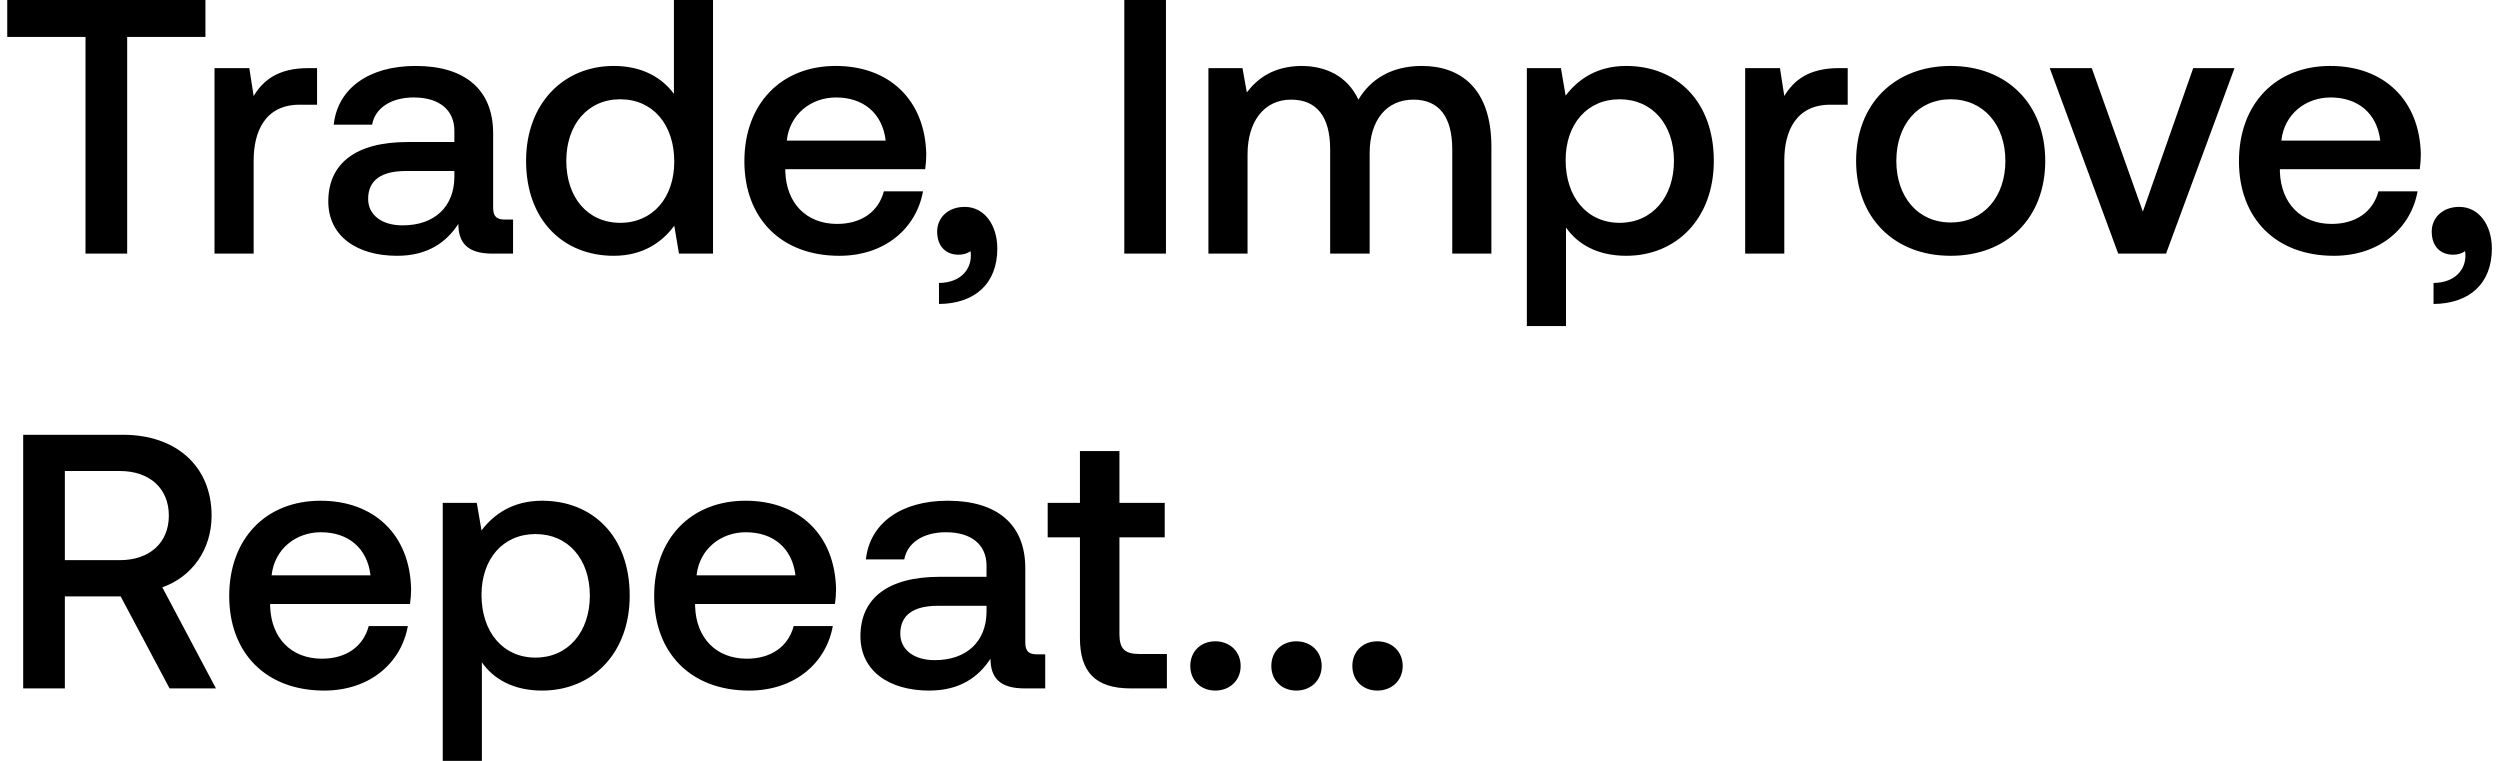
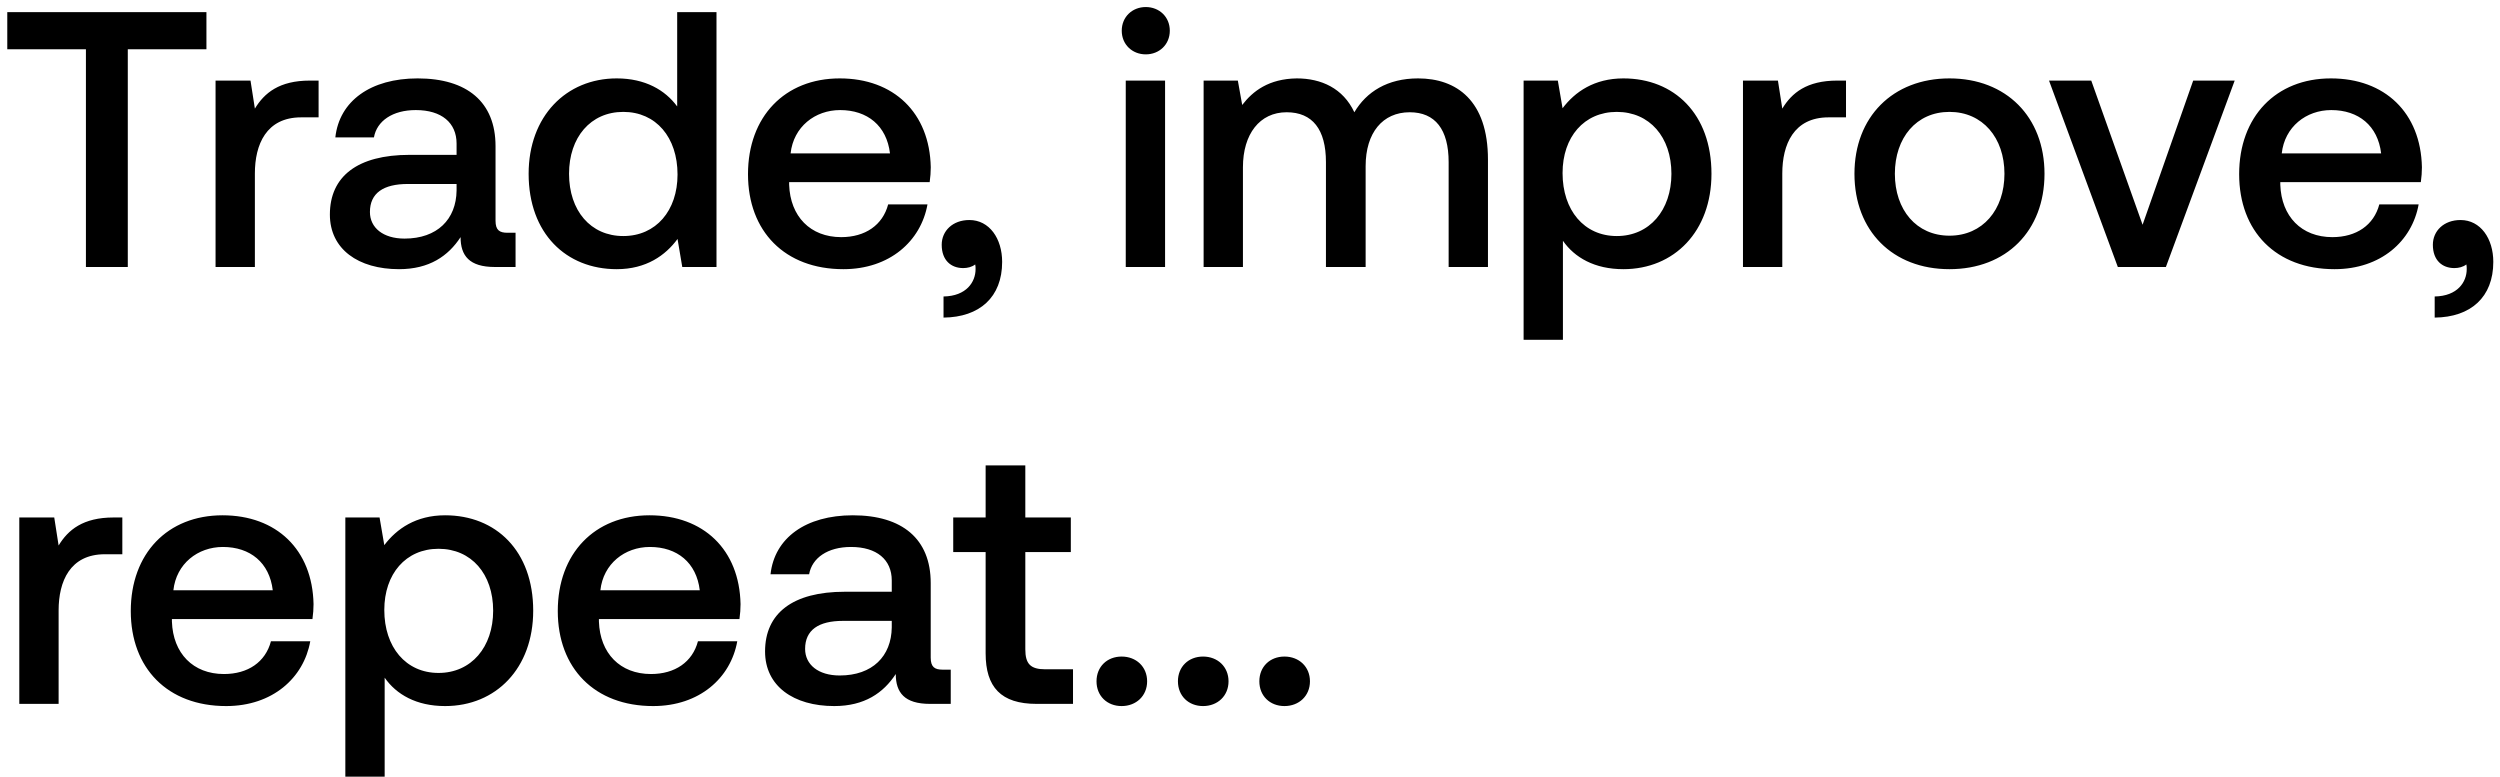
- <svg xmlns="http://www.w3.org/2000/svg" width="207" height="63" viewBox="0 0 207 63" fill="none">
-   <path d="M.6 3.06h6.48V21h3.45V3.06h6.48V0H.6v3.06zm24.932 2.58c-2.52 0-3.75 1.02-4.53 2.31l-.36-2.31h-2.88V21h3.24v-7.71c0-2.37.93-4.62 3.81-4.62h1.44V5.64h-.72zm16.29 12.54c-.66 0-.99-.21-.99-.99v-6.15c0-3.63-2.34-5.58-6.42-5.58-3.87 0-6.45 1.86-6.78 4.86h3.18c.24-1.35 1.53-2.25 3.45-2.25 2.13 0 3.36 1.05 3.36 2.76v.93h-3.87c-4.29 0-6.57 1.77-6.57 4.92 0 2.85 2.34 4.5 5.7 4.5 2.49 0 4.05-1.08 5.07-2.64 0 1.53.72 2.46 2.82 2.46h1.71v-2.82h-.66zm-4.2-3.48c-.03 2.37-1.59 3.96-4.29 3.96-1.77 0-2.85-.9-2.85-2.19 0-1.56 1.11-2.31 3.12-2.31h4.02v.54zm18.177-6.93c-.99-1.35-2.64-2.31-4.98-2.31-4.17 0-7.26 3.12-7.26 7.86 0 4.92 3.09 7.86 7.26 7.86 2.43 0 4.02-1.14 5.01-2.49l.39 2.31h2.82V0H55.8v7.77zm-4.44 10.68c-2.7 0-4.47-2.1-4.47-5.13 0-3 1.77-5.1 4.47-5.1 2.7 0 4.47 2.1 4.47 5.16 0 2.97-1.77 5.07-4.47 5.07zm18.136 2.73c3.81 0 6.39-2.31 6.93-5.34h-3.24c-.45 1.71-1.89 2.7-3.87 2.7-2.55 0-4.2-1.71-4.29-4.32v-.21h11.58c.06-.42.09-.84.09-1.23-.09-4.5-3.06-7.32-7.5-7.32-4.53 0-7.56 3.15-7.56 7.89 0 4.71 3.03 7.83 7.86 7.83zm-4.35-9.54c.24-2.19 2.01-3.57 4.08-3.57 2.25 0 3.84 1.29 4.11 3.57h-8.19zm14.732 5.49c-1.38 0-2.28.9-2.28 2.04 0 1.29.78 1.92 1.77 1.92.36 0 .72-.09.99-.3.03.12.03.27.03.39 0 1.05-.75 2.22-2.64 2.25v1.74c2.97-.03 4.83-1.68 4.83-4.59 0-1.92-1.05-3.45-2.7-3.45zM93.092 21h3.45V0h-3.45v21zm24.635-15.54c-2.52 0-4.26 1.11-5.25 2.79-.93-1.98-2.73-2.79-4.74-2.79-2.31.03-3.63 1.05-4.5 2.19l-.36-2.01h-2.82V21h3.24v-8.22c0-2.73 1.38-4.53 3.6-4.53 2.13 0 3.24 1.41 3.24 4.11V21h3.27v-8.31c0-2.76 1.41-4.44 3.63-4.44 2.1 0 3.21 1.41 3.21 4.11V21h3.24v-8.85c0-4.86-2.58-6.69-5.76-6.69zm16.917 0c-2.4 0-3.99 1.11-5.01 2.46l-.39-2.28h-2.82V27h3.24v-8.16c.96 1.38 2.61 2.34 4.98 2.34 4.2 0 7.26-3.12 7.26-7.86 0-4.92-3.06-7.86-7.26-7.86zm-.54 12.99c-2.7 0-4.47-2.13-4.47-5.19 0-2.97 1.77-5.04 4.47-5.04 2.7 0 4.5 2.07 4.5 5.1 0 3-1.8 5.13-4.5 5.13zM152.27 5.64c-2.52 0-3.75 1.02-4.53 2.31l-.36-2.31h-2.88V21h3.24v-7.71c0-2.37.93-4.62 3.81-4.62h1.44V5.64h-.72zm9.246 15.54c4.68 0 7.83-3.15 7.83-7.86 0-4.68-3.15-7.86-7.83-7.86s-7.83 3.18-7.83 7.86c0 4.71 3.15 7.86 7.83 7.86zm0-2.76c-2.73 0-4.5-2.13-4.5-5.1 0-2.97 1.77-5.1 4.5-5.1s4.53 2.13 4.53 5.1c0 2.97-1.8 5.1-4.53 5.1zM175.388 21h3.96l5.67-15.36h-3.42l-4.17 11.88-4.23-11.88h-3.48l5.67 15.36zm17.857.18c3.81 0 6.39-2.31 6.93-5.34h-3.24c-.45 1.71-1.89 2.7-3.87 2.7-2.55 0-4.2-1.71-4.29-4.32v-.21h11.58c.06-.42.09-.84.09-1.23-.09-4.5-3.06-7.32-7.5-7.32-4.53 0-7.56 3.15-7.56 7.89 0 4.71 3.03 7.83 7.86 7.83zm-4.35-9.54c.24-2.19 2.01-3.57 4.08-3.57 2.25 0 3.84 1.29 4.11 3.57h-8.19zm14.732 5.49c-1.38 0-2.28.9-2.28 2.04 0 1.29.78 1.92 1.77 1.92.36 0 .72-.09.99-.3.03.12.03.27.03.39 0 1.05-.75 2.22-2.64 2.25v1.74c2.97-.03 4.83-1.68 4.83-4.59 0-1.92-1.05-3.45-2.7-3.45zM1.92 57h3.45v-7.62h4.62L14.04 57h3.84l-4.44-8.37c2.46-.87 4.08-3.12 4.08-5.94 0-4.08-2.94-6.69-7.32-6.69H1.92v21zm8.01-18c2.46 0 4.05 1.44 4.05 3.69s-1.59 3.69-4.05 3.69H5.37V39h4.56zm16.909 18.18c3.81 0 6.39-2.31 6.93-5.34h-3.24c-.45 1.71-1.89 2.7-3.87 2.7-2.55 0-4.2-1.71-4.29-4.32v-.21h11.58c.06-.42.09-.84.09-1.23-.09-4.5-3.06-7.32-7.5-7.32-4.53 0-7.56 3.15-7.56 7.89 0 4.71 3.03 7.83 7.86 7.83zm-4.35-9.54c.24-2.19 2.01-3.57 4.08-3.57 2.25 0 3.84 1.29 4.11 3.57h-8.19zm22.39-6.18c-2.4 0-3.99 1.11-5.01 2.46l-.39-2.28h-2.82V63h3.24v-8.16c.96 1.38 2.61 2.34 4.98 2.34 4.2 0 7.26-3.12 7.26-7.86 0-4.92-3.06-7.86-7.26-7.86zm-.54 12.99c-2.7 0-4.47-2.13-4.47-5.19 0-2.97 1.77-5.04 4.47-5.04 2.7 0 4.5 2.07 4.5 5.1 0 3-1.8 5.13-4.5 5.13zm17.686 2.73c3.81 0 6.39-2.31 6.93-5.34h-3.24c-.45 1.71-1.89 2.7-3.87 2.7-2.55 0-4.2-1.71-4.29-4.32v-.21h11.58c.06-.42.09-.84.09-1.23-.09-4.5-3.06-7.32-7.5-7.32-4.53 0-7.56 3.15-7.56 7.89 0 4.71 3.03 7.83 7.86 7.83zm-4.35-9.54c.24-2.19 2.01-3.57 4.08-3.57 2.25 0 3.84 1.29 4.11 3.57h-8.19zm28.209 6.54c-.66 0-.99-.21-.99-.99v-6.15c0-3.63-2.34-5.58-6.42-5.58-3.87 0-6.45 1.86-6.78 4.86h3.18c.24-1.35 1.53-2.25 3.45-2.25 2.13 0 3.36 1.05 3.36 2.76v.93h-3.87c-4.29 0-6.57 1.77-6.57 4.92 0 2.85 2.34 4.5 5.7 4.5 2.49 0 4.05-1.08 5.07-2.64 0 1.53.72 2.46 2.82 2.46h1.71v-2.82h-.66zm-4.2-3.48c-.03 2.37-1.59 3.96-4.29 3.96-1.77 0-2.85-.9-2.85-2.19 0-1.56 1.11-2.31 3.12-2.31h4.02v.54zm7.735 2.13c0 2.79 1.26 4.17 4.2 4.17h3v-2.85h-2.28c-1.23 0-1.65-.45-1.65-1.65v-8.01h3.75v-2.85h-3.75v-4.29h-3.27v4.29h-2.67v2.85h2.67v8.34zm9.137 2.31c0 1.2.87 2.04 2.07 2.04 1.2 0 2.1-.84 2.1-2.04 0-1.2-.9-2.04-2.1-2.04-1.2 0-2.07.84-2.07 2.04zm6.709 0c0 1.2.87 2.04 2.07 2.04 1.2 0 2.1-.84 2.1-2.04 0-1.2-.9-2.04-2.1-2.04-1.2 0-2.07.84-2.07 2.04zm6.709 0c0 1.2.87 2.04 2.07 2.04 1.2 0 2.1-.84 2.1-2.04 0-1.2-.9-2.04-2.1-2.04-1.2 0-2.07.84-2.07 2.04z" fill="#000" />
+ <svg xmlns="http://www.w3.org/2000/svg" width="206" height="64" viewBox="0 0 206 64" fill="none">
+   <path d="M.6 4.06h6.48V22h3.45V4.06h6.48V1H.6v3.06zm24.932 2.58c-2.52 0-3.75 1.02-4.53 2.31l-.36-2.31h-2.88V22h3.24v-7.71c0-2.37.93-4.62 3.81-4.62h1.44V6.64h-.72zm16.29 12.54c-.66 0-.99-.21-.99-.99v-6.15c0-3.63-2.34-5.58-6.42-5.58-3.87 0-6.45 1.86-6.78 4.86h3.18c.24-1.35 1.53-2.25 3.45-2.25 2.13 0 3.36 1.05 3.36 2.76v.93h-3.87c-4.29 0-6.57 1.77-6.57 4.92 0 2.85 2.34 4.5 5.7 4.5 2.49 0 4.05-1.08 5.07-2.64 0 1.53.72 2.46 2.82 2.46h1.71v-2.82h-.66zm-4.2-3.48c-.03 2.37-1.59 3.96-4.29 3.96-1.77 0-2.85-.9-2.85-2.19 0-1.56 1.11-2.31 3.12-2.31h4.02v.54zm18.177-6.93c-.99-1.35-2.64-2.31-4.98-2.31-4.17 0-7.26 3.12-7.26 7.86 0 4.92 3.09 7.86 7.26 7.86 2.43 0 4.02-1.14 5.01-2.49l.39 2.31h2.82V1H55.8v7.77zm-4.44 10.68c-2.7 0-4.47-2.1-4.47-5.13 0-3 1.77-5.1 4.47-5.1 2.7 0 4.47 2.1 4.47 5.16 0 2.97-1.77 5.07-4.47 5.07zm18.136 2.73c3.81 0 6.39-2.31 6.93-5.34h-3.24c-.45 1.71-1.89 2.7-3.87 2.7-2.55 0-4.2-1.71-4.29-4.32v-.21h11.58c.06-.42.09-.84.09-1.23-.09-4.5-3.06-7.32-7.5-7.32-4.53 0-7.56 3.15-7.56 7.89 0 4.71 3.03 7.83 7.86 7.83zm-4.35-9.54c.24-2.19 2.01-3.57 4.08-3.57 2.25 0 3.84 1.29 4.11 3.57h-8.19zm14.732 5.49c-1.38 0-2.28.9-2.28 2.04 0 1.29.78 1.92 1.77 1.92.36 0 .72-.09.99-.3.03.12.03.27.03.39 0 1.05-.75 2.22-2.64 2.25v1.74c2.97-.03 4.83-1.68 4.83-4.59 0-1.92-1.05-3.45-2.7-3.45zM94.412 4.48c1.11 0 1.98-.81 1.98-1.95s-.87-1.95-1.98-1.95c-1.11 0-1.98.81-1.98 1.95s.87 1.95 1.98 1.95zM92.762 22h3.24V6.64h-3.24V22zm24.086-15.54c-2.52 0-4.26 1.11-5.25 2.79-.93-1.98-2.73-2.79-4.74-2.79-2.31.03-3.63 1.05-4.5 2.19l-.36-2.01h-2.82V22h3.24v-8.22c0-2.73 1.38-4.53 3.6-4.53 2.13 0 3.24 1.41 3.24 4.11V22h3.27v-8.31c0-2.76 1.41-4.44 3.63-4.44 2.1 0 3.21 1.41 3.21 4.11V22h3.24v-8.85c0-4.86-2.58-6.69-5.76-6.69zm16.917 0c-2.4 0-3.99 1.11-5.01 2.46l-.39-2.28h-2.82V28h3.24v-8.16c.96 1.38 2.61 2.34 4.98 2.34 4.2 0 7.26-3.12 7.26-7.86 0-4.92-3.06-7.86-7.26-7.86zm-.54 12.99c-2.7 0-4.47-2.13-4.47-5.19 0-2.97 1.77-5.04 4.47-5.04 2.7 0 4.5 2.07 4.5 5.1 0 3-1.8 5.13-4.5 5.13zm18.166-12.81c-2.52 0-3.75 1.02-4.53 2.31l-.36-2.31h-2.88V22h3.24v-7.71c0-2.37.93-4.62 3.81-4.62h1.44V6.64h-.72zm9.246 15.54c4.68 0 7.83-3.15 7.83-7.86 0-4.68-3.15-7.86-7.83-7.86s-7.83 3.18-7.83 7.86c0 4.71 3.15 7.86 7.83 7.86zm0-2.76c-2.73 0-4.5-2.13-4.5-5.1 0-2.97 1.77-5.1 4.5-5.1s4.53 2.13 4.53 5.1c0 2.97-1.8 5.1-4.53 5.1zM174.509 22h3.96l5.67-15.36h-3.42l-4.17 11.88-4.23-11.88h-3.48l5.67 15.36zm17.857.18c3.81 0 6.39-2.31 6.93-5.34h-3.24c-.45 1.71-1.89 2.7-3.87 2.7-2.55 0-4.2-1.71-4.29-4.32v-.21h11.58c.06-.42.09-.84.09-1.23-.09-4.5-3.06-7.32-7.5-7.32-4.53 0-7.56 3.15-7.56 7.89 0 4.71 3.03 7.83 7.86 7.83zm-4.35-9.54c.24-2.19 2.01-3.57 4.08-3.57 2.25 0 3.84 1.29 4.11 3.57h-8.19zm14.732 5.49c-1.38 0-2.28.9-2.28 2.04 0 1.29.78 1.92 1.77 1.92.36 0 .72-.09.99-.3.03.12.03.27.03.39 0 1.05-.75 2.22-2.64 2.25v1.74c2.97-.03 4.83-1.68 4.83-4.59 0-1.92-1.05-3.45-2.7-3.45zM9.36 42.64c-2.52 0-3.75 1.02-4.53 2.31l-.36-2.31H1.59V58h3.24v-7.71c0-2.37.93-4.62 3.81-4.62h1.44v-3.03h-.72zm9.276 15.54c3.81 0 6.39-2.31 6.93-5.34h-3.24c-.45 1.71-1.89 2.7-3.87 2.7-2.55 0-4.2-1.71-4.29-4.32v-.21h11.58c.06-.42.09-.84.09-1.23-.09-4.5-3.06-7.32-7.5-7.32-4.53 0-7.56 3.15-7.56 7.89 0 4.71 3.03 7.83 7.86 7.83zm-4.35-9.54c.24-2.19 2.01-3.57 4.08-3.57 2.25 0 3.84 1.29 4.11 3.57h-8.19zm22.39-6.18c-2.4 0-3.99 1.11-5.01 2.46l-.39-2.28h-2.82V64h3.24v-8.16c.96 1.38 2.61 2.34 4.98 2.34 4.2 0 7.26-3.12 7.26-7.86 0-4.92-3.06-7.86-7.26-7.86zm-.54 12.99c-2.7 0-4.47-2.13-4.47-5.19 0-2.97 1.77-5.04 4.47-5.04 2.7 0 4.5 2.07 4.5 5.1 0 3-1.8 5.13-4.5 5.13zm17.685 2.73c3.81 0 6.39-2.31 6.93-5.34h-3.24c-.45 1.71-1.89 2.7-3.87 2.7-2.55 0-4.2-1.71-4.29-4.32v-.21h11.58c.06-.42.09-.84.09-1.23-.09-4.5-3.06-7.32-7.5-7.32-4.53 0-7.56 3.15-7.56 7.89 0 4.71 3.03 7.83 7.86 7.83zm-4.35-9.54c.24-2.19 2.01-3.57 4.08-3.57 2.25 0 3.84 1.29 4.11 3.57h-8.19zm28.21 6.54c-.66 0-.99-.21-.99-.99v-6.15c0-3.63-2.34-5.58-6.42-5.58-3.87 0-6.45 1.86-6.78 4.86h3.18c.24-1.35 1.53-2.25 3.45-2.25 2.13 0 3.36 1.05 3.36 2.76v.93h-3.87c-4.29 0-6.57 1.77-6.57 4.92 0 2.85 2.34 4.5 5.7 4.5 2.49 0 4.05-1.08 5.07-2.64 0 1.53.72 2.46 2.82 2.46h1.71v-2.82h-.66zm-4.2-3.48c-.03 2.37-1.59 3.96-4.29 3.96-1.77 0-2.85-.9-2.85-2.19 0-1.56 1.11-2.31 3.12-2.31h4.02v.54zm7.735 2.13c0 2.79 1.26 4.17 4.2 4.17h3v-2.85h-2.28c-1.23 0-1.65-.45-1.65-1.65v-8.01h3.75v-2.85h-3.75v-4.29h-3.27v4.29h-2.67v2.85h2.67v8.34zm9.137 2.31c0 1.2.87 2.04 2.07 2.04 1.2 0 2.1-.84 2.1-2.04 0-1.2-.9-2.04-2.1-2.04-1.2 0-2.07.84-2.07 2.04zm6.709 0c0 1.2.87 2.04 2.07 2.04 1.199 0 2.099-.84 2.099-2.04 0-1.2-.9-2.04-2.1-2.04-1.2 0-2.07.84-2.07 2.04zm6.708 0c0 1.2.87 2.04 2.07 2.04 1.2 0 2.1-.84 2.1-2.04 0-1.2-.9-2.04-2.1-2.04-1.2 0-2.07.84-2.07 2.04z" fill="#000" />
</svg>
